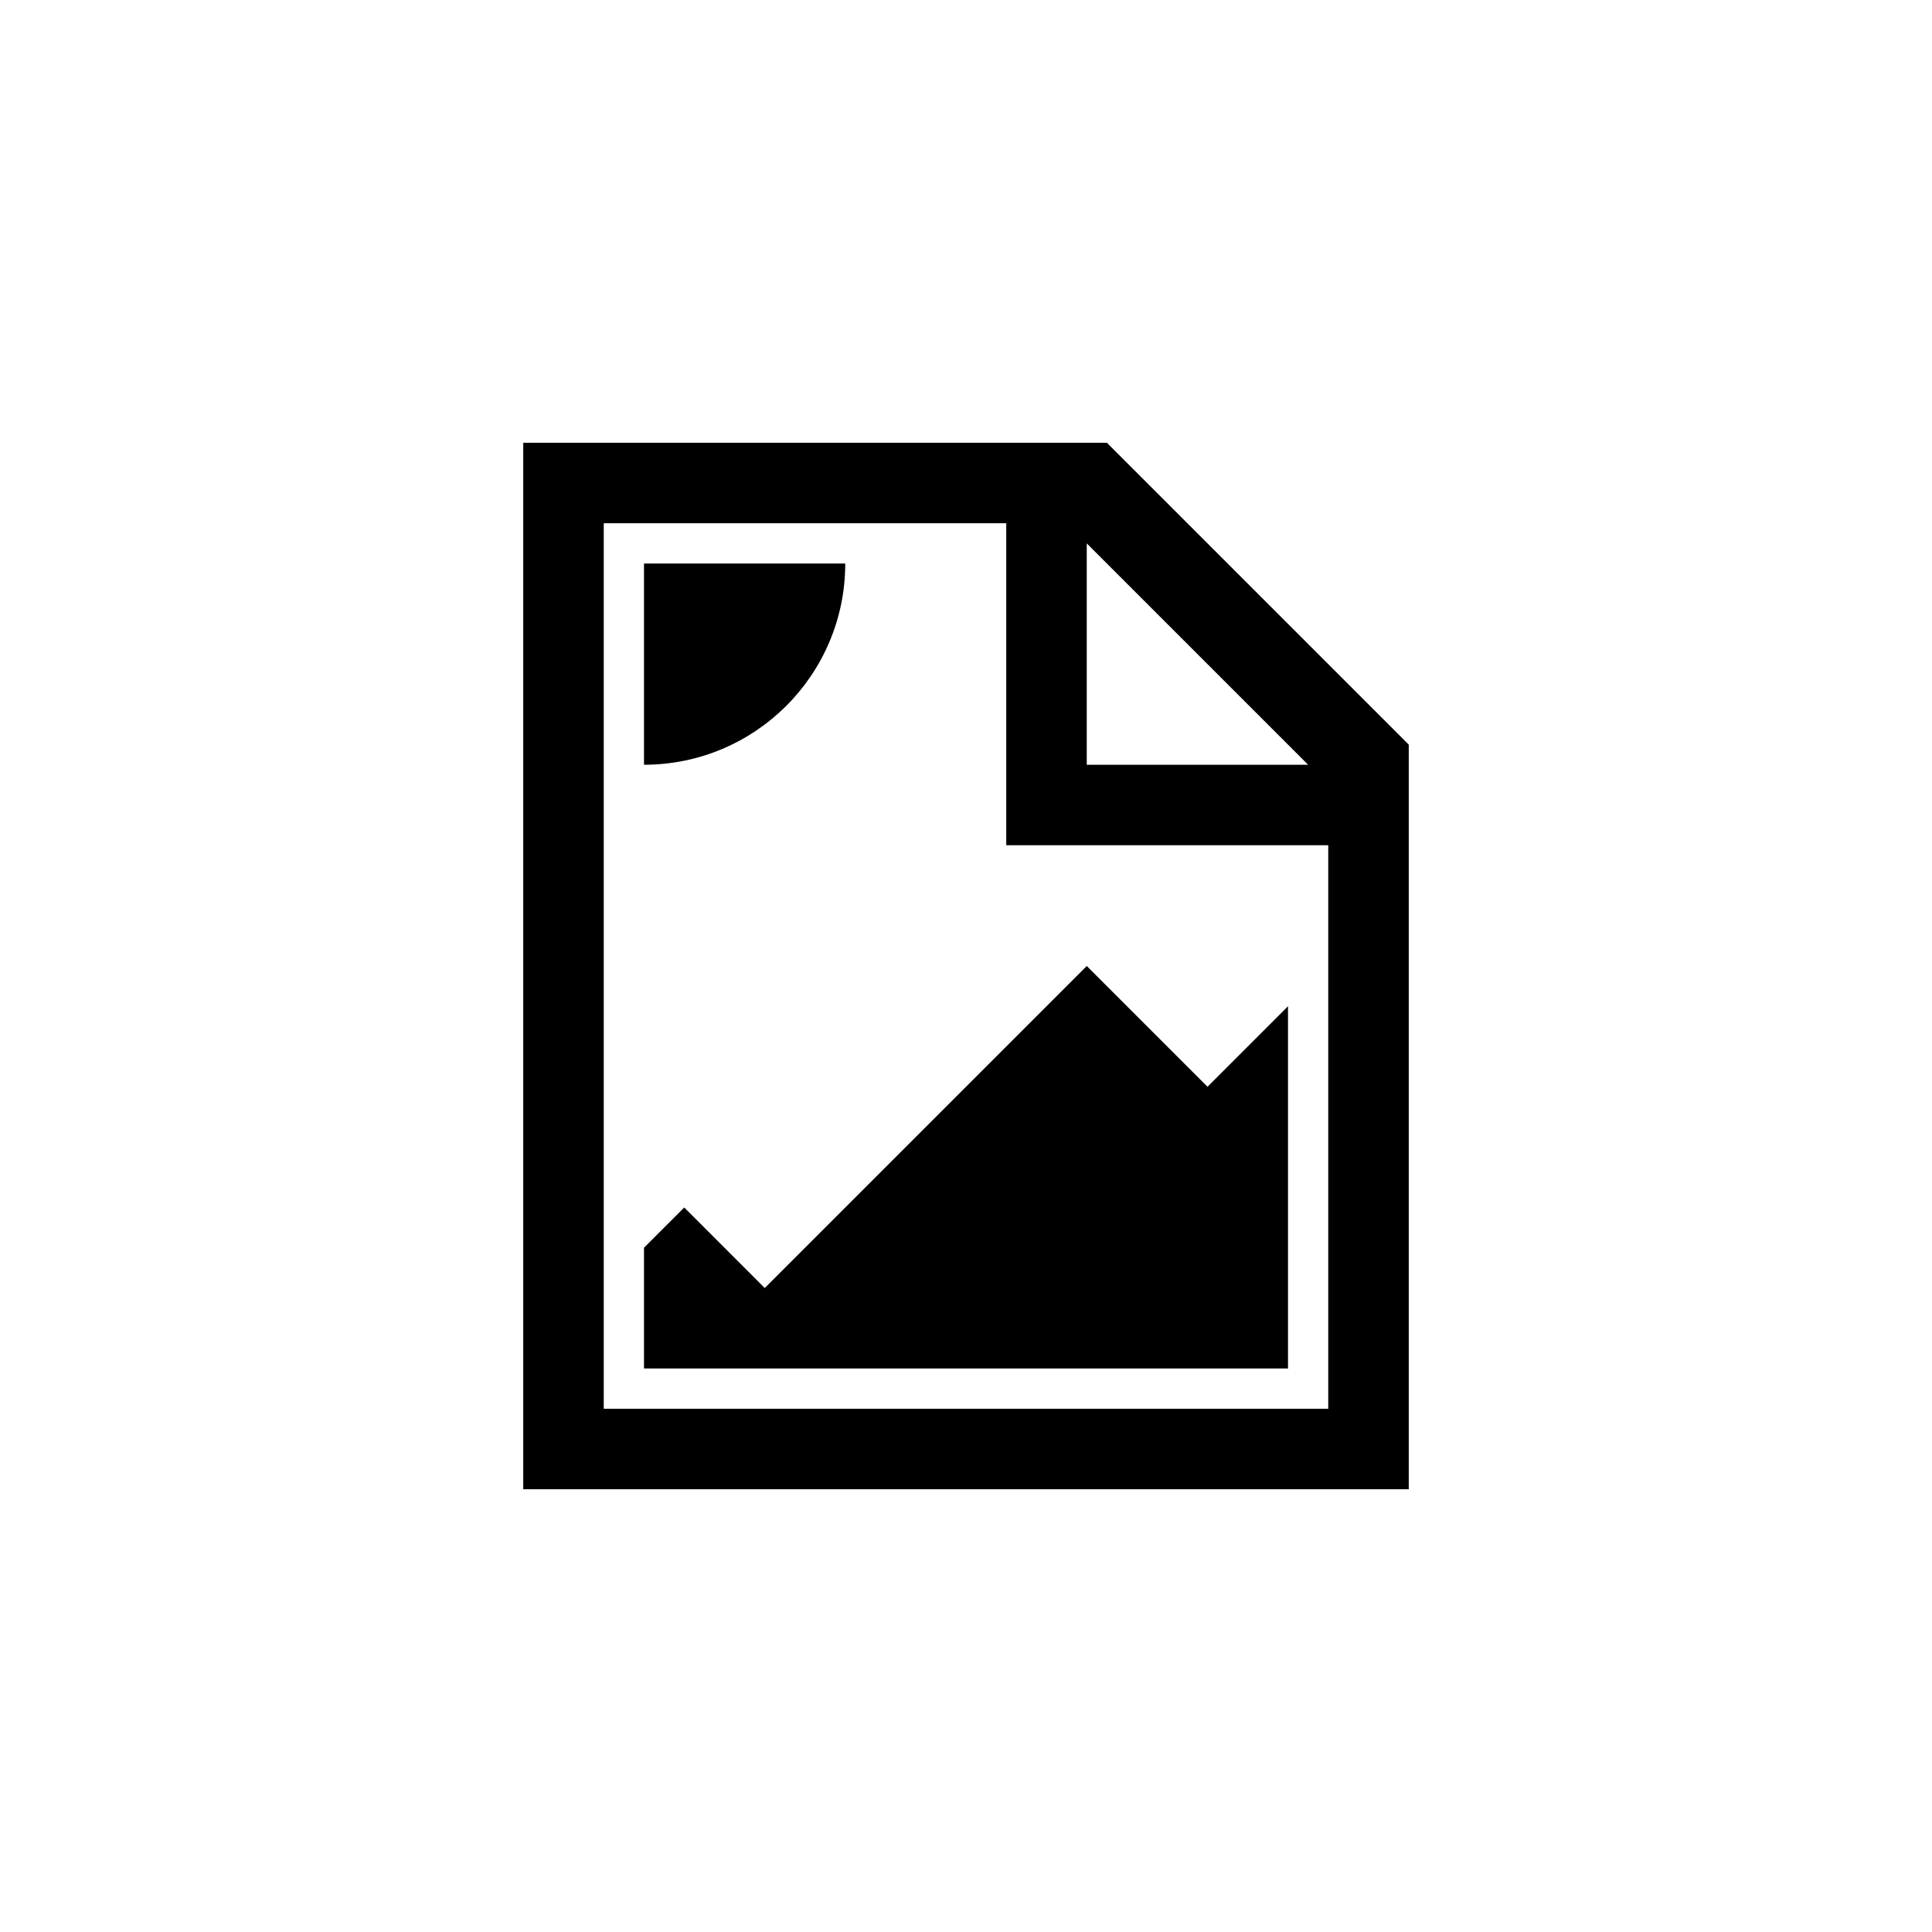
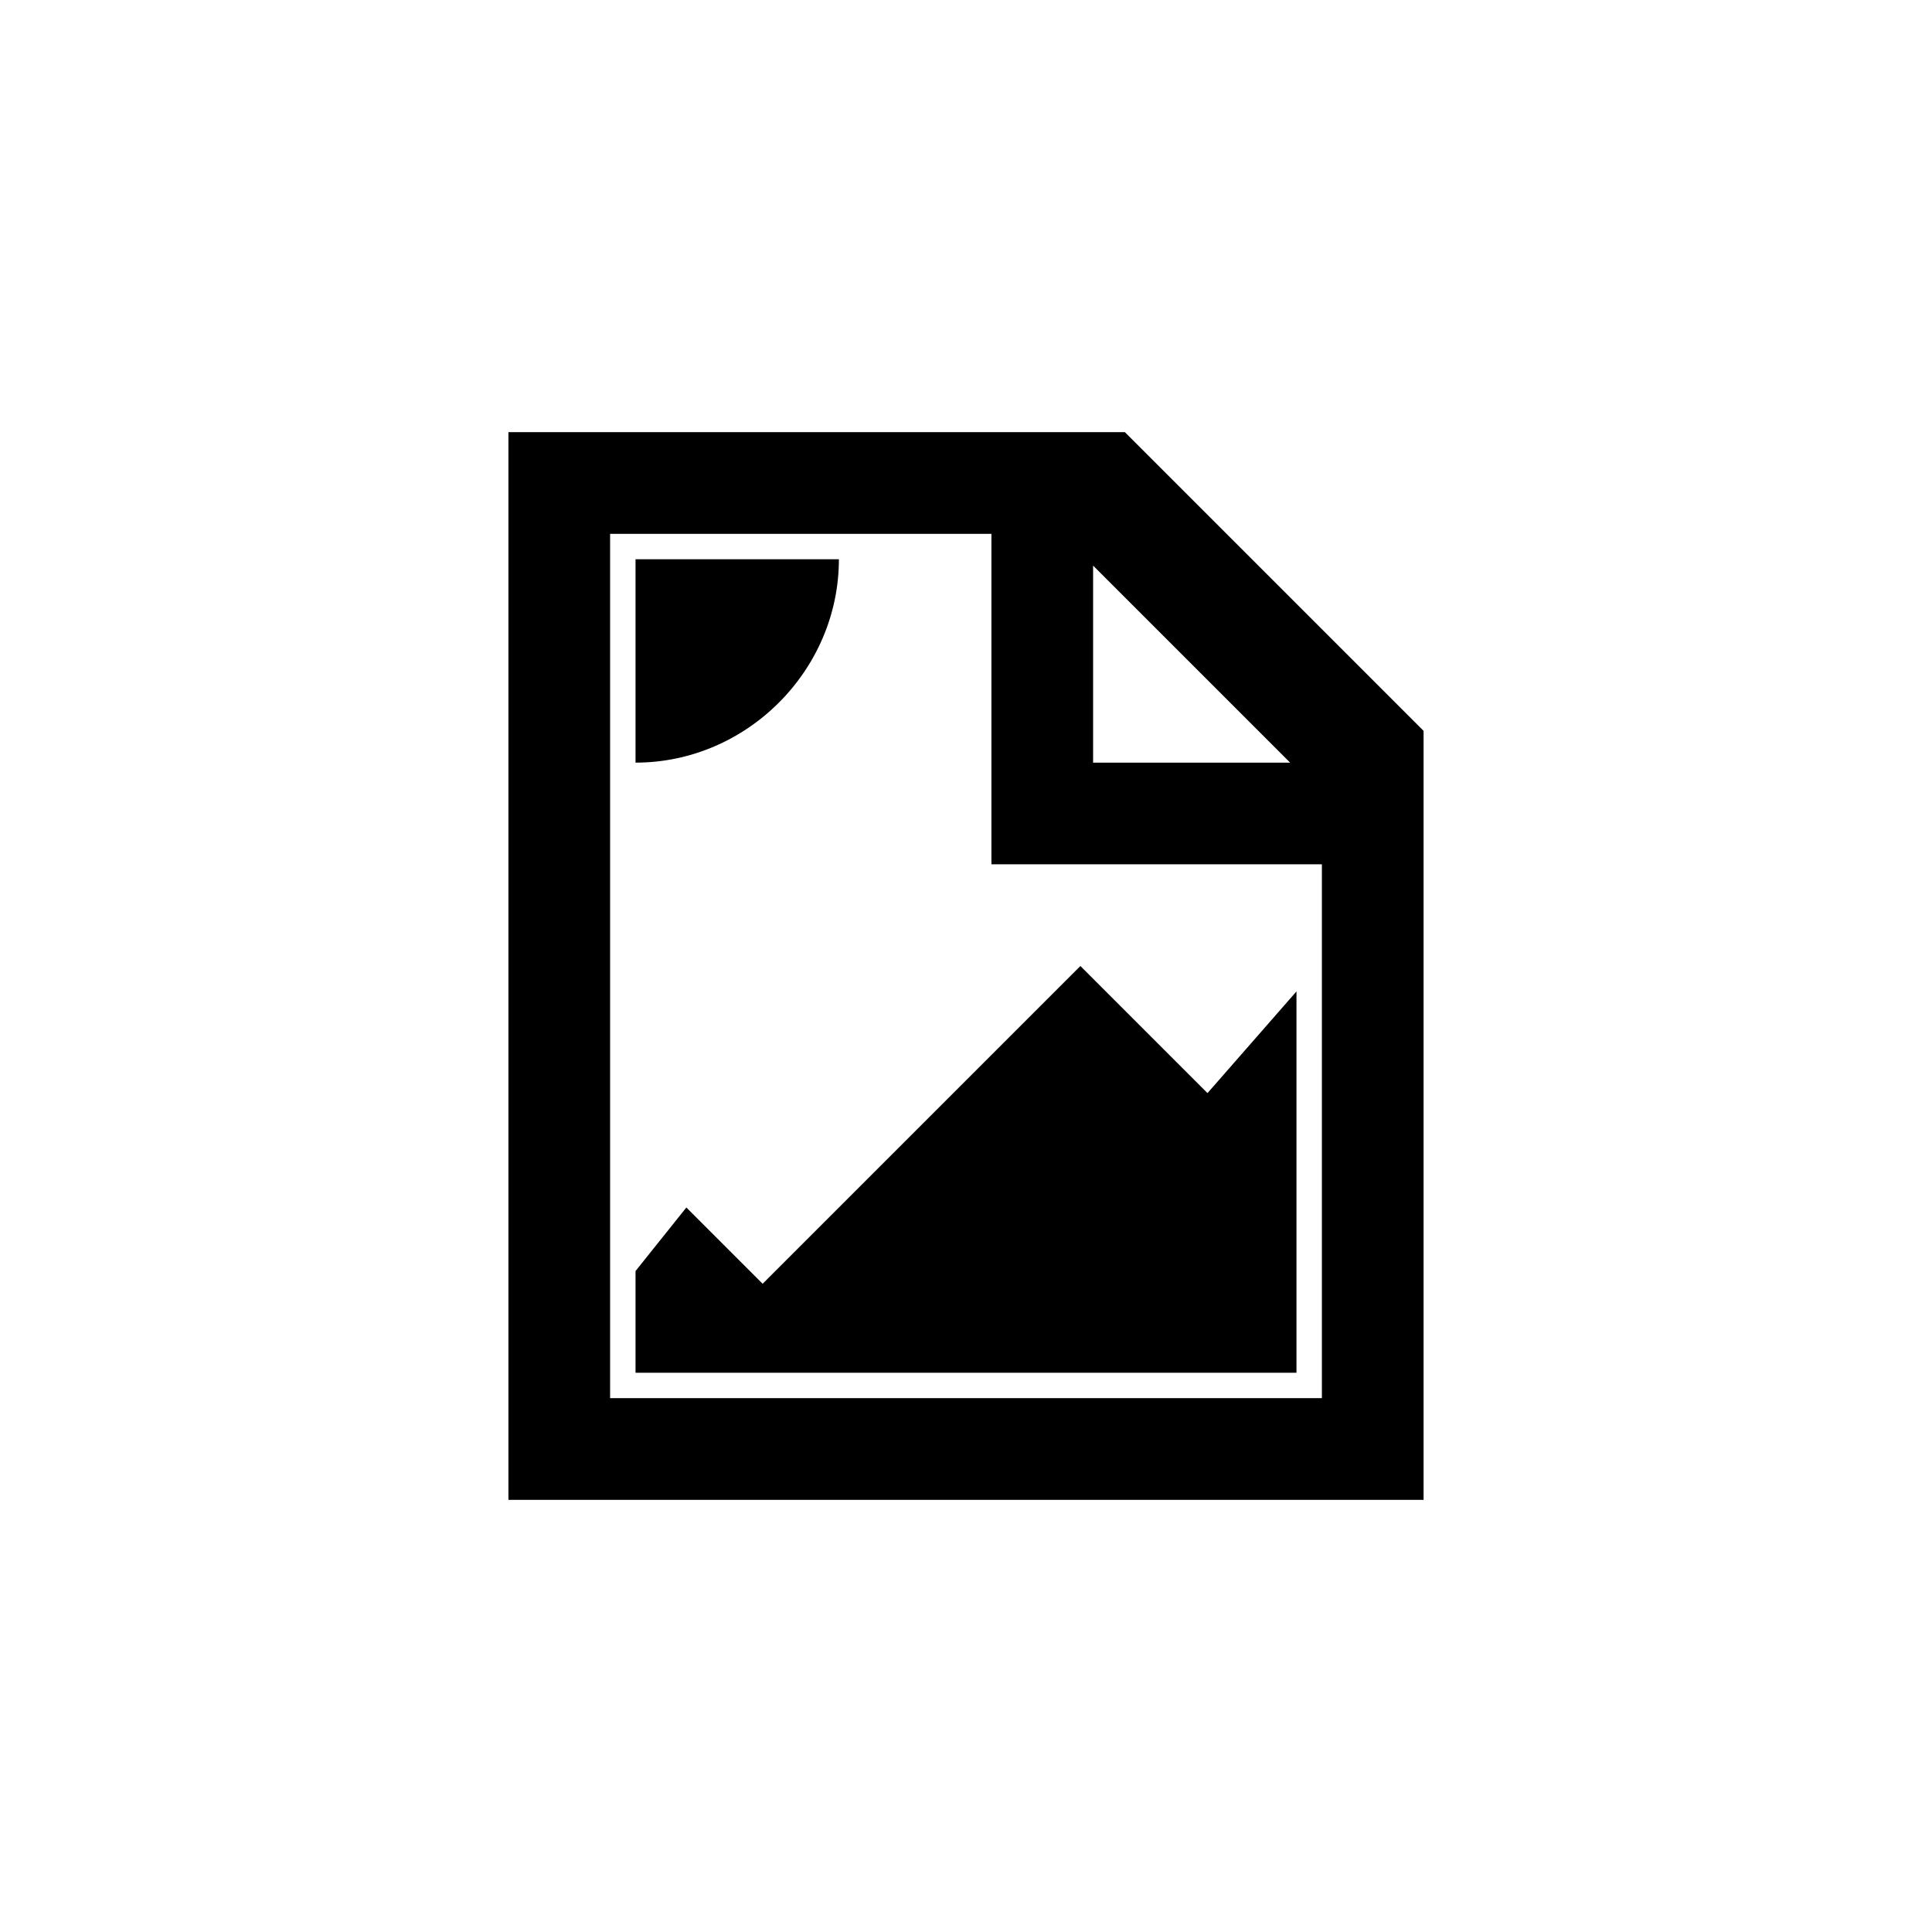
<svg xmlns="http://www.w3.org/2000/svg" version="1.1" baseProfile="full" width="76" height="76" viewBox="0 0 76.00 76.00" enable-background="new 0 0 76.00 76.00" xml:space="preserve">
-   <path fill="#000000" fill-opacity="1" stroke-width="0.2" stroke-linejoin="round" d="M 20.583,17.417L 43.542,17.417L 55.417,29.292L 55.417,58.583L 20.583,58.583L 20.583,17.417 Z M 23.75,20.583L 23.75,55.417L 52.25,55.417L 52.25,33.25L 39.583,33.25L 39.583,20.583L 23.75,20.583 Z M 42.75,21.375L 42.75,30.083L 51.458,30.083L 42.75,21.375 Z M 26.917,47.5L 30.083,50.667L 42.75,38L 47.5,42.75L 50.667,39.583L 50.667,53.833L 25.333,53.833L 25.333,49.083L 26.917,47.5 Z M 33.25,22.167C 33.25,26.539 29.706,30.083 25.333,30.083L 25.333,22.167L 33.25,22.167 Z " />
+   <path fill="#000000" fill-opacity="1" stroke-width="0.2" stroke-linejoin="round" d="M 20,17L 44.25,17L 56,28.75L 56,59L 20,59L 20,17 Z M 24,21L 24,55L 52,55L 52,34L 39,34L 39,21L 24,21 Z M 43,22.25L 43,30L 50.75,30L 43,22.25 Z M 27,47.5L 30,50.5L 42.5,38L 47.5,43L 51,39L 51,54L 25,54L 25,50L 27,47.5 Z M 33,22C 33,26.372 29.372,30 25,30L 25,22L 33,22 Z " />
</svg>
